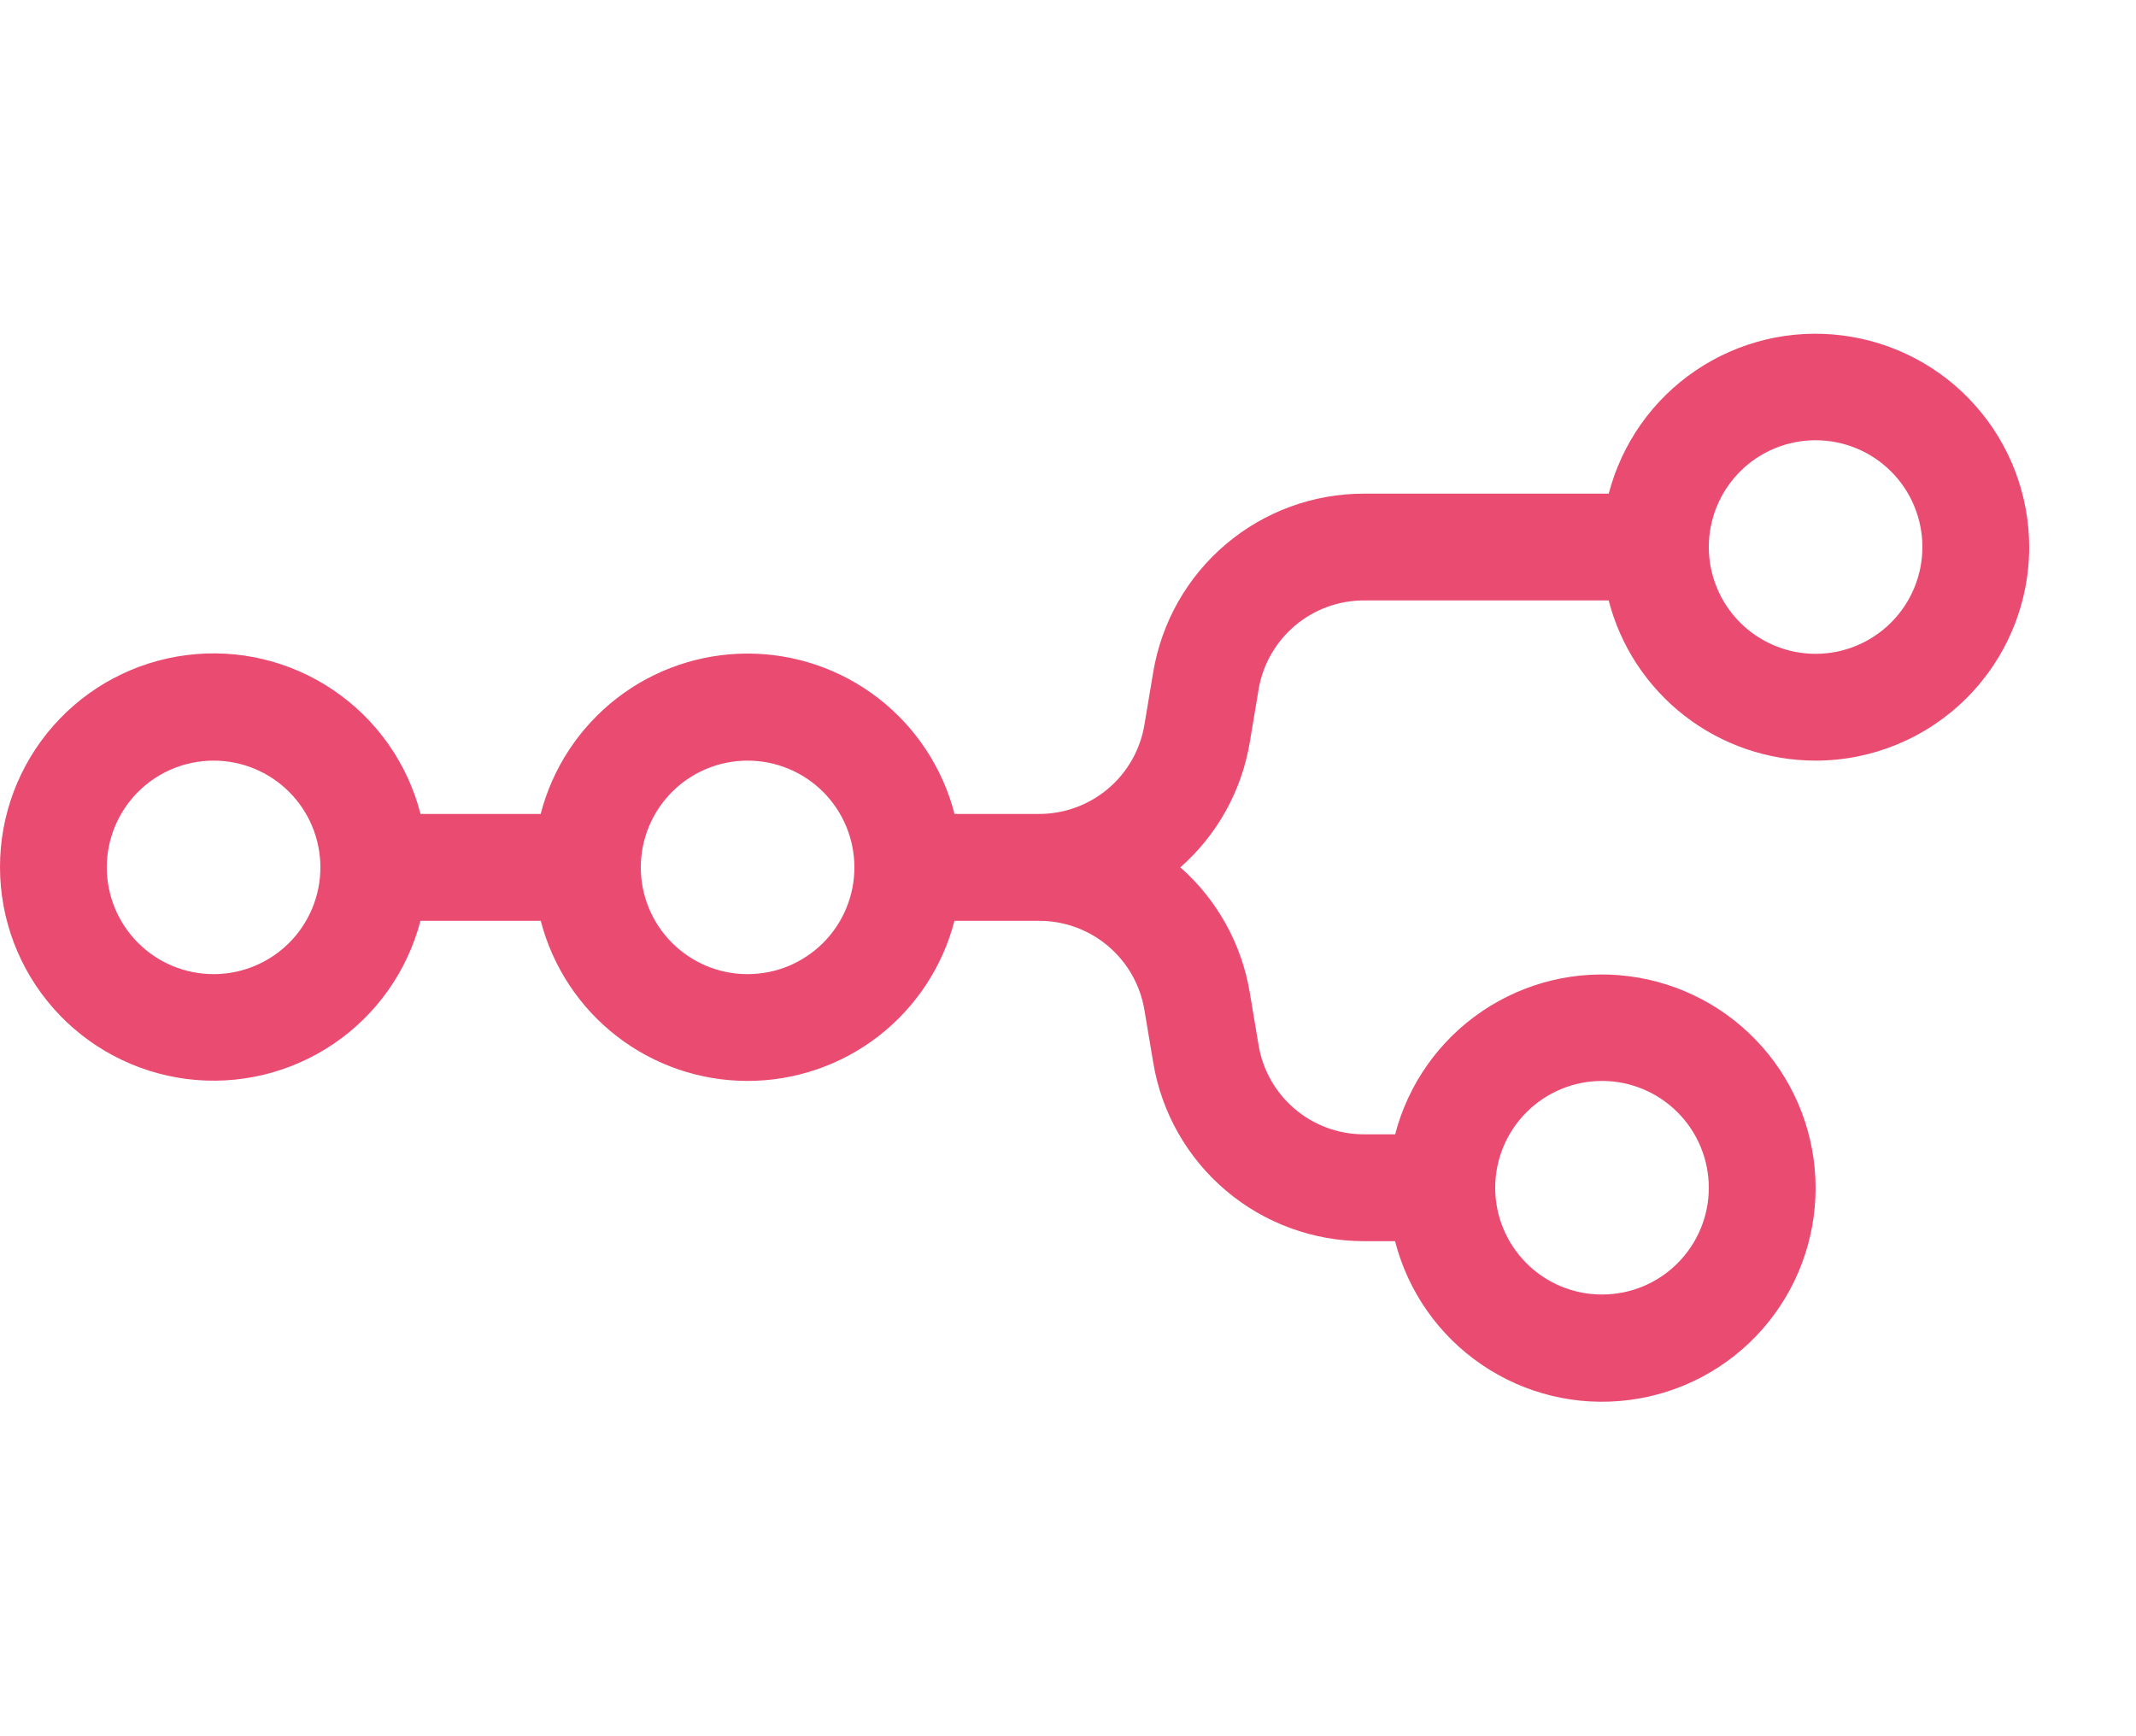
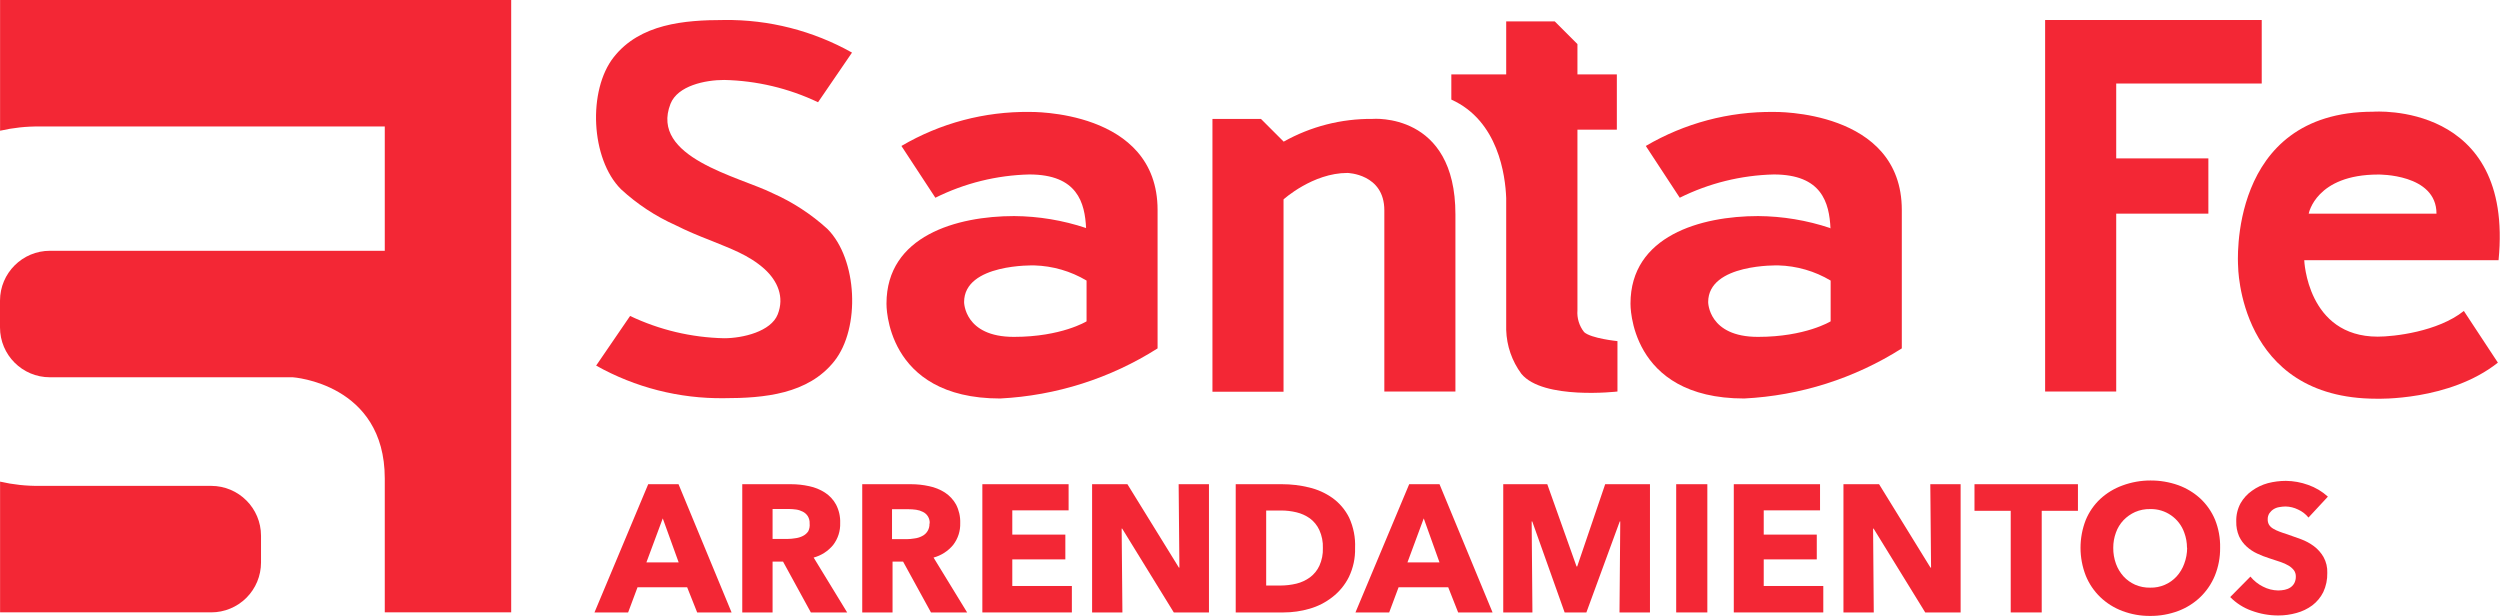
- <svg xmlns="http://www.w3.org/2000/svg" width="32" height="26" viewBox="0 0 32 26" fill="none">
-   <path fill-rule="evenodd" clip-rule="evenodd" d="M27.2 11.396C26.49 11.396 25.801 11.16 25.239 10.726C24.678 10.291 24.277 9.683 24.1 8.996H20.433C20.054 8.996 19.688 9.13 19.399 9.375C19.11 9.62 18.917 9.959 18.855 10.332L18.723 11.123C18.602 11.848 18.235 12.509 17.683 12.995C18.235 13.482 18.602 14.144 18.723 14.87L18.855 15.659C18.917 16.032 19.11 16.372 19.399 16.616C19.688 16.861 20.054 16.995 20.433 16.995H20.901C21.097 16.242 21.56 15.586 22.205 15.15C22.849 14.714 23.63 14.527 24.402 14.626C25.174 14.724 25.884 15.1 26.399 15.683C26.914 16.266 27.199 17.017 27.2 17.796C27.201 18.576 26.918 19.329 26.403 19.915C25.888 20.501 25.177 20.878 24.403 20.976C23.629 21.075 22.846 20.887 22.201 20.448C21.556 20.01 21.093 19.351 20.9 18.596H20.433C19.676 18.595 18.943 18.327 18.365 17.837C17.787 17.347 17.401 16.669 17.277 15.921L17.145 15.133C17.083 14.759 16.89 14.42 16.601 14.175C16.312 13.93 15.946 13.796 15.567 13.796H14.299C14.121 14.482 13.721 15.091 13.16 15.525C12.599 15.959 11.909 16.195 11.2 16.195C10.491 16.195 9.801 15.959 9.24 15.525C8.679 15.091 8.279 14.482 8.101 13.796H6.299C6.103 14.549 5.64 15.205 4.995 15.641C4.351 16.077 3.57 16.264 2.798 16.166C2.026 16.067 1.316 15.692 0.801 15.108C0.286 14.525 0.001 13.774 6.20563e-06 12.995C-0.002 12.216 0.282 11.462 0.797 10.876C1.312 10.29 2.023 9.913 2.797 9.815C3.571 9.716 4.354 9.904 4.999 10.343C5.644 10.781 6.107 11.44 6.3 12.195H8.1C8.277 11.508 8.678 10.899 9.239 10.463C9.8 10.028 10.49 9.792 11.2 9.792C11.91 9.792 12.6 10.028 13.161 10.463C13.722 10.899 14.123 11.508 14.3 12.195H15.567C15.946 12.195 16.312 12.061 16.601 11.816C16.89 11.572 17.083 11.232 17.145 10.858L17.277 10.069C17.402 9.322 17.787 8.643 18.365 8.154C18.943 7.664 19.676 7.396 20.433 7.396H24.101C24.297 6.642 24.76 5.986 25.405 5.55C26.049 5.114 26.83 4.927 27.602 5.026C28.374 5.124 29.084 5.499 29.599 6.083C30.114 6.666 30.399 7.417 30.4 8.196C30.4 9.044 30.063 9.858 29.463 10.458C28.863 11.058 28.049 11.396 27.2 11.396ZM27.2 9.796C27.624 9.796 28.031 9.627 28.331 9.327C28.631 9.027 28.8 8.62 28.8 8.196C28.8 7.771 28.631 7.364 28.331 7.064C28.031 6.764 27.624 6.596 27.2 6.596C26.776 6.596 26.369 6.764 26.069 7.064C25.769 7.364 25.6 7.771 25.6 8.196C25.6 8.62 25.769 9.027 26.069 9.327C26.369 9.627 26.776 9.796 27.2 9.796ZM3.2 14.595C3.624 14.595 4.031 14.427 4.331 14.127C4.631 13.827 4.8 13.42 4.8 12.995C4.8 12.571 4.631 12.164 4.331 11.864C4.031 11.564 3.624 11.396 3.2 11.396C2.776 11.396 2.369 11.564 2.069 11.864C1.769 12.164 1.6 12.571 1.6 12.995C1.6 13.42 1.769 13.827 2.069 14.127C2.369 14.427 2.776 14.595 3.2 14.595ZM12.8 12.995C12.8 13.206 12.759 13.414 12.678 13.608C12.598 13.802 12.48 13.978 12.331 14.127C12.183 14.275 12.006 14.393 11.812 14.474C11.618 14.554 11.41 14.595 11.2 14.595C10.99 14.595 10.782 14.554 10.588 14.474C10.394 14.393 10.217 14.275 10.069 14.127C9.92 13.978 9.802 13.802 9.722 13.608C9.641 13.414 9.6 13.206 9.6 12.995C9.6 12.571 9.769 12.164 10.069 11.864C10.369 11.564 10.776 11.396 11.2 11.396C11.624 11.396 12.031 11.564 12.331 11.864C12.631 12.164 12.8 12.571 12.8 12.995ZM25.6 17.796C25.6 18.006 25.559 18.214 25.478 18.408C25.398 18.602 25.28 18.778 25.131 18.927C24.983 19.076 24.806 19.193 24.612 19.274C24.418 19.354 24.21 19.395 24 19.395C23.79 19.395 23.582 19.354 23.388 19.274C23.194 19.193 23.017 19.076 22.869 18.927C22.72 18.778 22.602 18.602 22.522 18.408C22.441 18.214 22.4 18.006 22.4 17.796C22.4 17.371 22.569 16.964 22.869 16.664C23.169 16.364 23.576 16.195 24 16.195C24.424 16.195 24.831 16.364 25.131 16.664C25.431 16.964 25.6 17.371 25.6 17.796Z" fill="#EA4B71" />
+ <svg xmlns="http://www.w3.org/2000/svg" id="Capa_1" data-name="Capa 1" viewBox="0 0 329.87 81.27">
+   <defs>
+     <style>.cls-1{fill:#f32735;}</style>
+   </defs>
+   <path class="cls-1" d="M139.92,19.37A32.58,32.58,0,0,0,123,23.86l4.48,6.83a29.37,29.37,0,0,1,12.4-3.07c6.33,0,7.34,3.7,7.49,7.15l0-.08a30.65,30.65,0,0,0-9.5-1.58c-7.55,0-16.84,2.6-16.84,11.55,0,0-.27,12.52,15,12.52a42.81,42.81,0,0,0,20.77-6.61V32.31C156.81,19,139.92,19.37,139.92,19.37Zm-8.65,25.09c0-5.11,9.26-4.84,9.26-4.84a14.27,14.27,0,0,1,6.9,2V47s-3.32,2.05-9.58,2.05C131.27,49.06,131.27,44.46,131.27,44.46Z" transform="translate(-4.06 -4.6)" />
+   <path class="cls-1" d="M212.2,45.54V21.71h5.2V14.42h-5.2v-4l-3-3h-6.4v7h-7.24v3.32c6.2,2.79,7.13,10,7.24,13v17.4a10.23,10.23,0,0,0,2,5.78c2.86,3.48,12.68,2.34,12.68,2.34V49.61s-3.49-.35-4.4-1.19A4.12,4.12,0,0,1,212.2,45.54Z" transform="translate(-4.06 -4.6)" />
+   <polygon class="cls-1" points="279.23 11.02 298.43 11.02 298.43 2.64 276.25 2.64 269.85 2.64 269.85 11.02 269.85 51.66 279.23 51.66 279.23 28.19 291.39 28.19 291.39 20.9 279.23 20.9 279.23 11.02" />
+   <path class="cls-1" d="M185.15,20.29a23.48,23.48,0,0,0-11.71,3l-3-3h-6.4v36h9.38V30.91s3.85-3.49,8.43-3.49c0,0,4.87.11,4.87,4.93V56.26h9.38V32.91C196.12,19.33,185.15,20.29,185.15,20.29Z" transform="translate(-4.06 -4.6)" />
+   <path class="cls-1" d="M99.61,15.15A30.37,30.37,0,0,1,112,18.09l4.48-6.55a33.62,33.62,0,0,0-16.88-4.3c-5.26,0-11.09.51-14.55,4.89S82,25.58,86,29.57a26.69,26.69,0,0,0,7.21,4.75c1.49.75,3,1.38,4.6,2,2.56,1.06,5,1.88,7.11,3.76,1.78,1.62,2.65,3.74,1.76,6s-4.59,3.15-7.08,3.15a30.37,30.37,0,0,1-12.4-2.94l-4.48,6.55a33.62,33.62,0,0,0,16.88,4.3c5.26,0,11.09-.52,14.55-4.89s3.06-13.45-.91-17.44A27,27,0,0,0,106,30.09c-4.42-2.2-16.24-4.7-13.47-11.79C93.48,15.9,97.12,15.15,99.61,15.15Z" transform="translate(-4.06 -4.6)" />
+   <path class="cls-1" d="M238.11,19.37a32.6,32.6,0,0,0-16.89,4.49l4.48,6.83a29.45,29.45,0,0,1,12.41-3.07c6.32,0,7.33,3.7,7.48,7.15l-.05-.08a30.65,30.65,0,0,0-9.5-1.58c-7.54,0-16.84,2.6-16.84,11.55,0,0-.26,12.52,15,12.52A42.81,42.81,0,0,0,255,50.57V32.31C255,19,238.11,19.37,238.11,19.37Zm-8.66,25.09c0-5.11,9.26-4.84,9.26-4.84a14.22,14.22,0,0,1,6.9,2V47s-3.32,2.05-9.58,2.05C229.45,49.06,229.45,44.46,229.45,44.46Z" transform="translate(-4.06 -4.6)" />
+   <path class="cls-1" d="M333.65,52.45c-6.42,5.09-16,4.76-16,4.76-18.28,0-18.28-17.57-18.28-17.57s-1.44-20.3,17.83-20.3c0,0,18.6-1.43,16.54,19.59l-25.64,0s.37,10.09,9.7,10.09c2.11,0,7.92-.64,11.36-3.39Zm-8.1-19.66c0-5.28-7.68-5.16-7.68-5.16-8.25,0-9.18,5.16-9.18,5.16Z" transform="translate(-4.06 -4.6)" />
+   <path class="cls-1" d="M96.05,85.41l-1.32-3.32H88.18l-1.24,3.32H82.5l7.09-16.92h4l7,16.92ZM91.51,73l-2.16,5.81h4.26Z" transform="translate(-4.06 -4.6)" />
+   <path class="cls-1" d="M111.05,85.41l-3.67-6.71H106v6.71h-4V68.49h6.45a11.12,11.12,0,0,1,2.38.26,6.14,6.14,0,0,1,2.07.84,4.37,4.37,0,0,1,1.47,1.58,4.89,4.89,0,0,1,.55,2.44A4.49,4.49,0,0,1,114,76.5a5,5,0,0,1-2.58,1.67l4.42,7.24Zm-.16-11.73a1.68,1.68,0,0,0-.26-1,1.7,1.7,0,0,0-.65-.57,2.75,2.75,0,0,0-.88-.28,8,8,0,0,0-.95-.07H106v3.95h2a6.15,6.15,0,0,0,1-.09,3,3,0,0,0,1-.3,1.84,1.84,0,0,0,.71-.62A1.86,1.86,0,0,0,110.89,73.68Z" transform="translate(-4.06 -4.6)" />
+   <path class="cls-1" d="M126.9,85.41l-3.68-6.71h-1.39v6.71h-4V68.49h6.45a11.05,11.05,0,0,1,2.38.26,6.19,6.19,0,0,1,2.08.84,4.55,4.55,0,0,1,1.47,1.58,5,5,0,0,1,.55,2.44,4.49,4.49,0,0,1-.93,2.89,5.07,5.07,0,0,1-2.59,1.67l4.43,7.24Zm-.17-11.73a1.58,1.58,0,0,0-.9-1.54,2.81,2.81,0,0,0-.89-.28,7.88,7.88,0,0,0-1-.07h-2.18v3.95h1.94a6.06,6.06,0,0,0,1-.09,2.85,2.85,0,0,0,1-.3,1.74,1.74,0,0,0,1-1.67Z" transform="translate(-4.06 -4.6)" />
+   <path class="cls-1" d="M133.68,85.41V68.49h11.38v3.45h-7.43v3.2h7v3.27h-7v3.51h7.86v3.49Z" transform="translate(-4.06 -4.6)" />
+   <path class="cls-1" d="M158.94,85.41l-6.81-11.06h-.07l.1,11.06h-4V68.49h4.66l6.79,11h.07l-.1-11h4V85.41Z" transform="translate(-4.06 -4.6)" />
+   <path class="cls-1" d="M182.86,76.91a8.29,8.29,0,0,1-.82,3.83,7.67,7.67,0,0,1-2.18,2.65,8.8,8.8,0,0,1-3,1.53,12.22,12.22,0,0,1-3.44.49h-6.31V68.49h6.12a15,15,0,0,1,3.53.42,8.87,8.87,0,0,1,3.11,1.39,7.08,7.08,0,0,1,2.2,2.59A8.7,8.7,0,0,1,182.86,76.91Zm-4.25,0a5.23,5.23,0,0,0-.47-2.38A4,4,0,0,0,176.9,73a5.1,5.1,0,0,0-1.77-.8,8.63,8.63,0,0,0-2-.24h-2v9.9H173a9.18,9.18,0,0,0,2.12-.25,5.08,5.08,0,0,0,1.79-.83,4,4,0,0,0,1.24-1.53A5.2,5.2,0,0,0,178.61,76.91Z" transform="translate(-4.06 -4.6)" />
+   <path class="cls-1" d="M196.46,85.41l-1.31-3.32H188.6l-1.24,3.32h-4.45L190,68.49h4l7,16.92ZM191.92,73l-2.15,5.81H194Z" transform="translate(-4.06 -4.6)" />
+   <path class="cls-1" d="M217.75,85.41l.1-12h-.07l-4.4,12h-2.87l-4.27-12h-.08l.1,12h-3.85V68.49h5.81l3.86,10.85h.09l3.69-10.85h5.91V85.41Z" transform="translate(-4.06 -4.6)" />
+   <path class="cls-1" d="M225.23,85.41V68.49h4.11V85.41Z" transform="translate(-4.06 -4.6)" />
+   <path class="cls-1" d="M232.83,85.41V68.49h11.38v3.45h-7.43v3.2h7v3.27h-7v3.51h7.86v3.49Z" transform="translate(-4.06 -4.6)" />
+   <path class="cls-1" d="M258.09,85.41l-6.81-11.06h-.07l.09,11.06h-4V68.49H252l6.78,11h.08l-.1-11h4V85.41Z" transform="translate(-4.06 -4.6)" />
+   <path class="cls-1" d="M273.46,72V85.41h-4.09V72h-4.78V68.49h13.65V72Z" transform="translate(-4.06 -4.6)" />
+   <path class="cls-1" d="M297,76.88a9.48,9.48,0,0,1-.69,3.67,8.36,8.36,0,0,1-1.93,2.84,8.51,8.51,0,0,1-2.92,1.83,10.32,10.32,0,0,1-3.68.65,10.14,10.14,0,0,1-3.67-.65,8.51,8.51,0,0,1-2.92-1.83,8.2,8.2,0,0,1-1.92-2.84,10.11,10.11,0,0,1,0-7.34,8,8,0,0,1,1.92-2.78,8.69,8.69,0,0,1,2.92-1.77A10.59,10.59,0,0,1,287.8,68a10.77,10.77,0,0,1,3.68.62,8.69,8.69,0,0,1,2.92,1.77,8.11,8.11,0,0,1,1.93,2.78A9.41,9.41,0,0,1,297,76.88Zm-4.37,0a5.74,5.74,0,0,0-.36-2,4.65,4.65,0,0,0-4.49-3.11,4.76,4.76,0,0,0-2,.39,4.93,4.93,0,0,0-1.53,1.08,4.59,4.59,0,0,0-1,1.64,5.73,5.73,0,0,0-.35,2,6,6,0,0,0,.36,2.12,5.09,5.09,0,0,0,1,1.66,4.65,4.65,0,0,0,1.52,1.09,4.76,4.76,0,0,0,2,.39,4.58,4.58,0,0,0,3.48-1.48,5,5,0,0,0,1-1.66A6,6,0,0,0,292.65,76.88Z" transform="translate(-4.06 -4.6)" />
+   <path class="cls-1" d="M308.66,72.89a3.7,3.7,0,0,0-1.38-1.06,3.9,3.9,0,0,0-1.63-.4,4.76,4.76,0,0,0-.83.08,2,2,0,0,0-.75.27,1.89,1.89,0,0,0-.56.53,1.39,1.39,0,0,0-.23.82,1.33,1.33,0,0,0,.18.72,1.6,1.6,0,0,0,.53.5,4.84,4.84,0,0,0,.82.39c.32.12.68.25,1.08.37l1.79.64a6.79,6.79,0,0,1,1.7.92,4.79,4.79,0,0,1,1.26,1.42,4,4,0,0,1,.5,2.11,5.65,5.65,0,0,1-.53,2.53,5,5,0,0,1-1.45,1.75,6.23,6.23,0,0,1-2.08,1,8.82,8.82,0,0,1-2.41.33,10.09,10.09,0,0,1-3.52-.63,7.43,7.43,0,0,1-2.82-1.8L301,80.68A5,5,0,0,0,302.65,82a4.48,4.48,0,0,0,2,.51,4.31,4.31,0,0,0,.88-.09,2.12,2.12,0,0,0,.75-.31,1.62,1.62,0,0,0,.52-.58,1.85,1.85,0,0,0,.19-.86,1.38,1.38,0,0,0-.24-.81,2.56,2.56,0,0,0-.68-.61,5.7,5.7,0,0,0-1.1-.5l-1.49-.49a12.77,12.77,0,0,1-1.59-.62,5.51,5.51,0,0,1-1.39-.92,4.23,4.23,0,0,1-1-1.36,4.62,4.62,0,0,1-.37-1.95,4.77,4.77,0,0,1,.57-2.41,5.09,5.09,0,0,1,1.51-1.65,6.48,6.48,0,0,1,2.1-1,9.51,9.51,0,0,1,2.37-.3,8.82,8.82,0,0,1,2.93.53,7.64,7.64,0,0,1,2.61,1.55Z" transform="translate(-4.06 -4.6)" />
+   <path class="cls-1" d="M9.29,4.6H4.07V21.85a22.11,22.11,0,0,1,5.22-.56H54.83v16.4H10.64a6.59,6.59,0,0,0-6.58,6.58V47.8a6.58,6.58,0,0,0,6.58,6.58H42.69s12.14.81,12.14,13.35V85.4H71.51V4.6ZM31.92,68.71H9.29a22.11,22.11,0,0,1-5.22-.56V85.4H31.92a6.57,6.57,0,0,0,6.58-6.57V75.29A6.58,6.58,0,0,0,31.92,68.71Z" transform="translate(-4.06 -4.6)" />
</svg>
